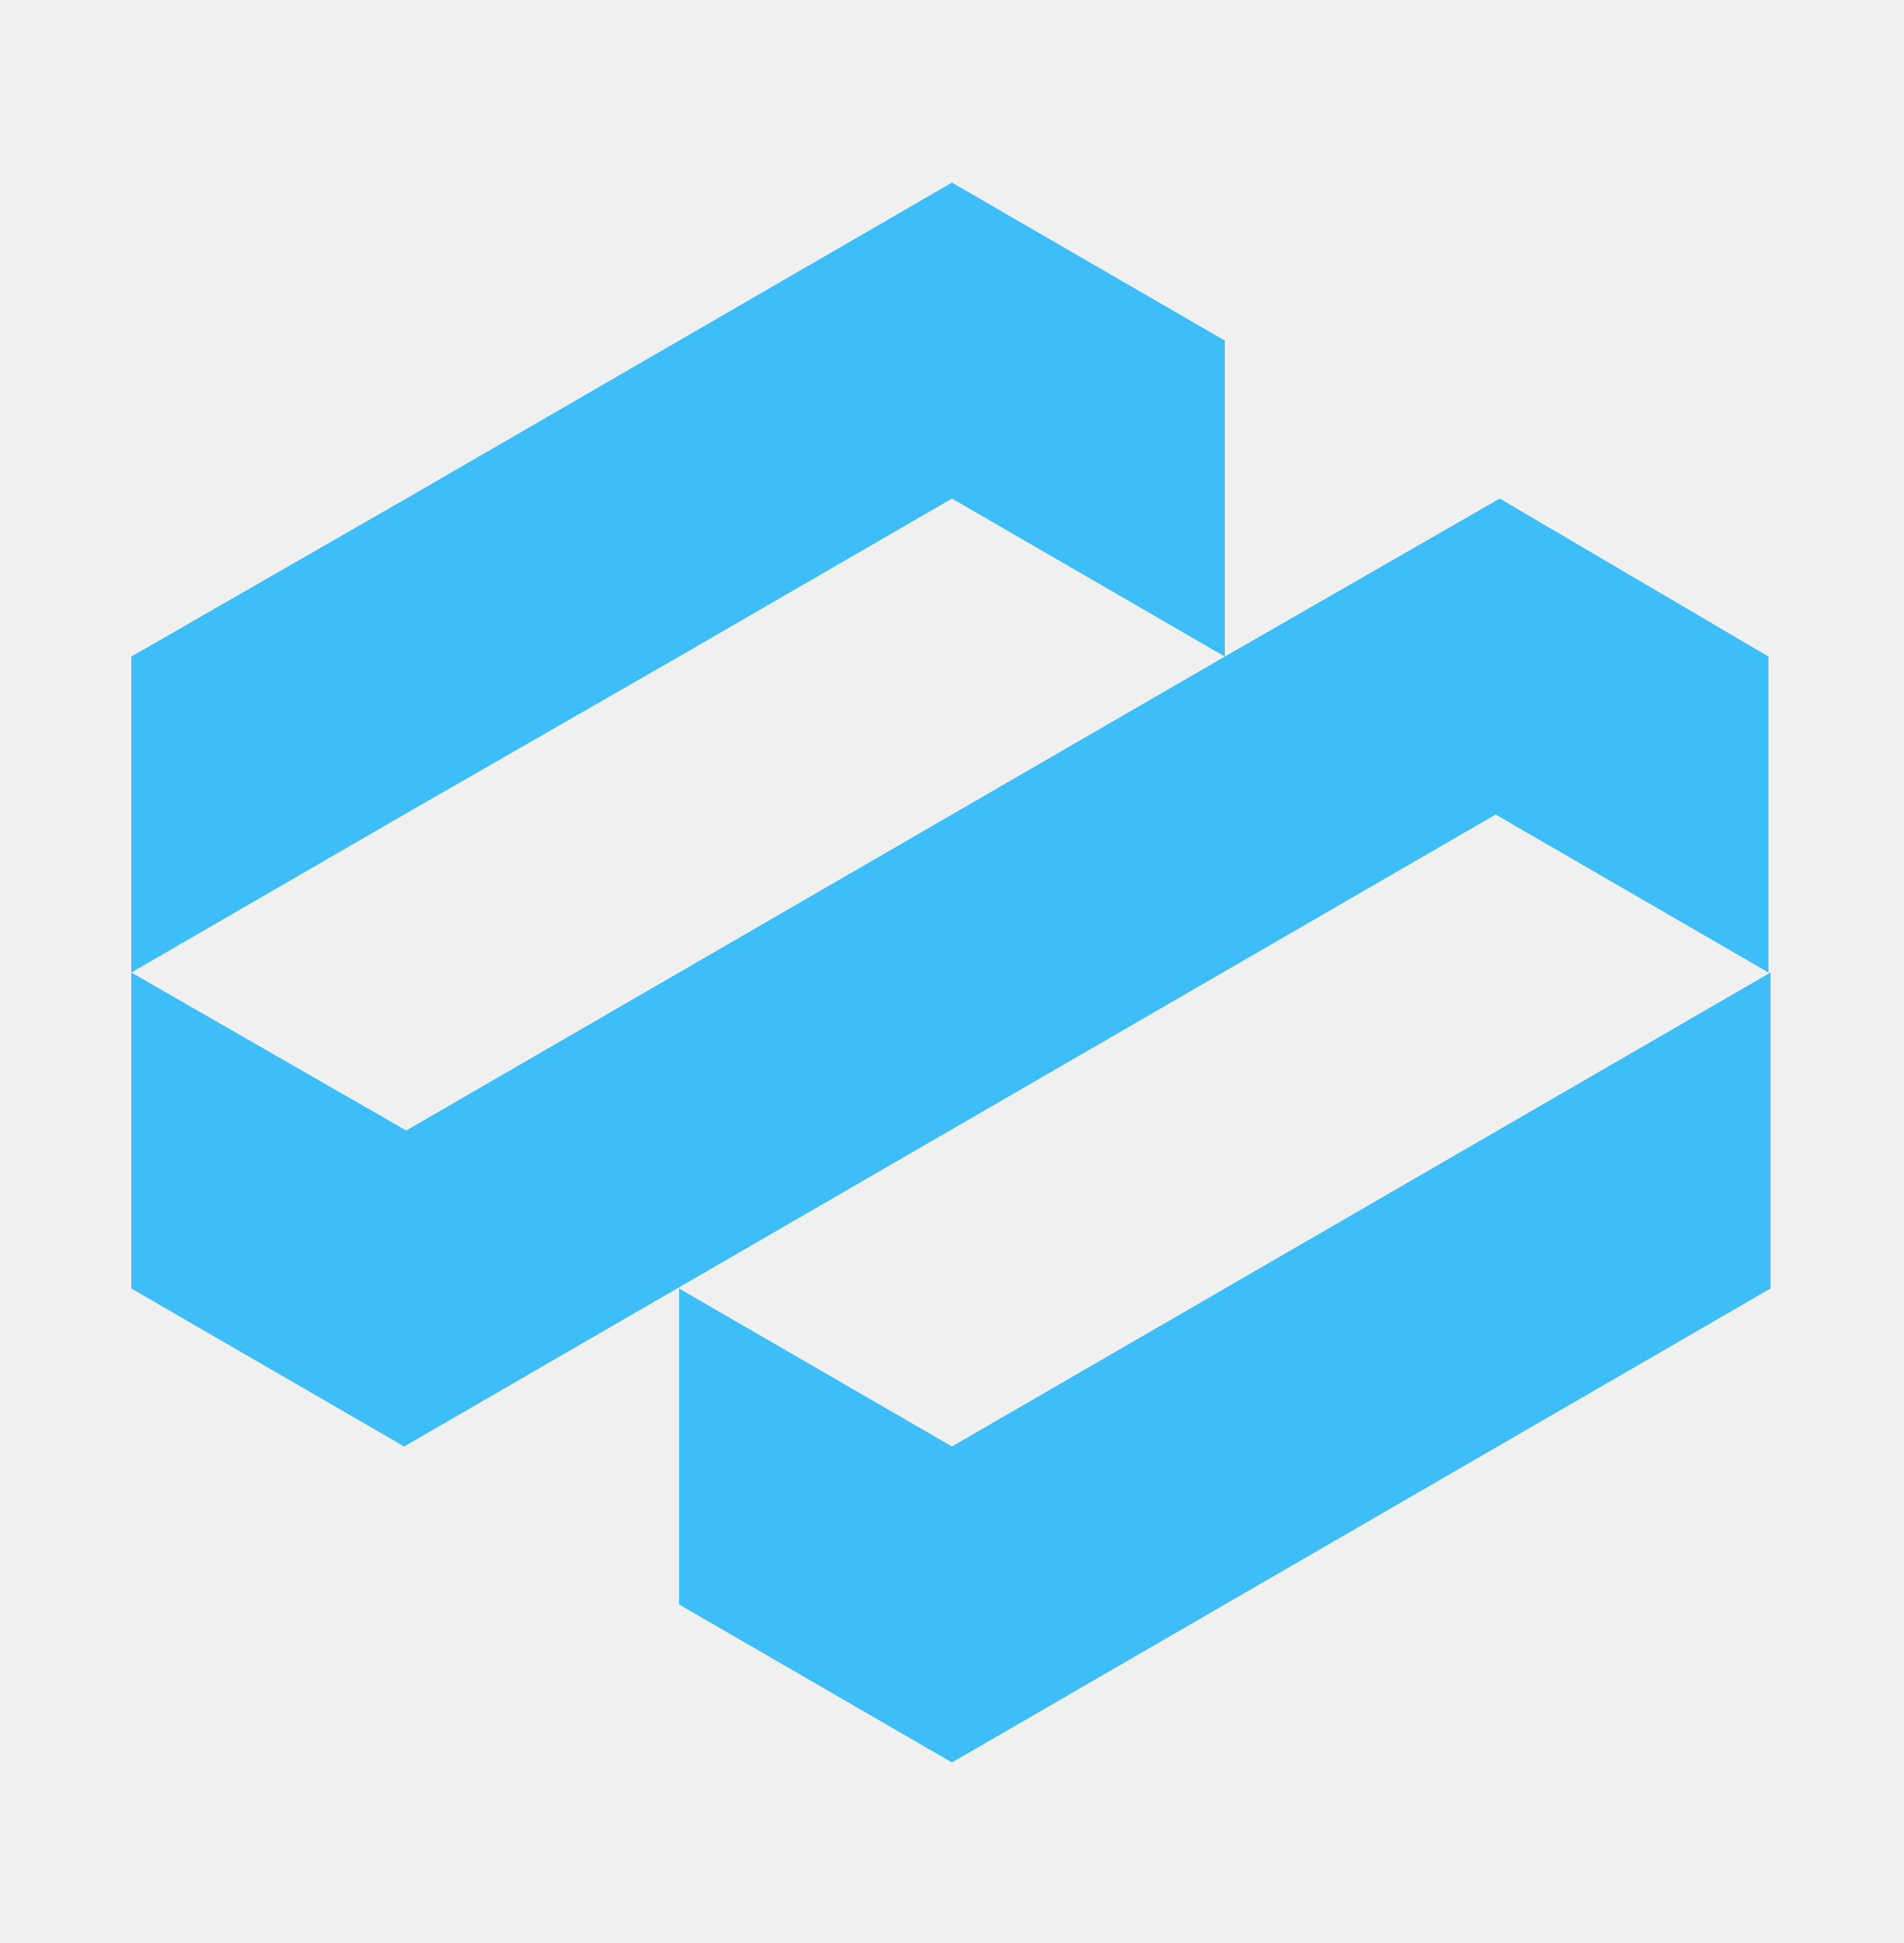
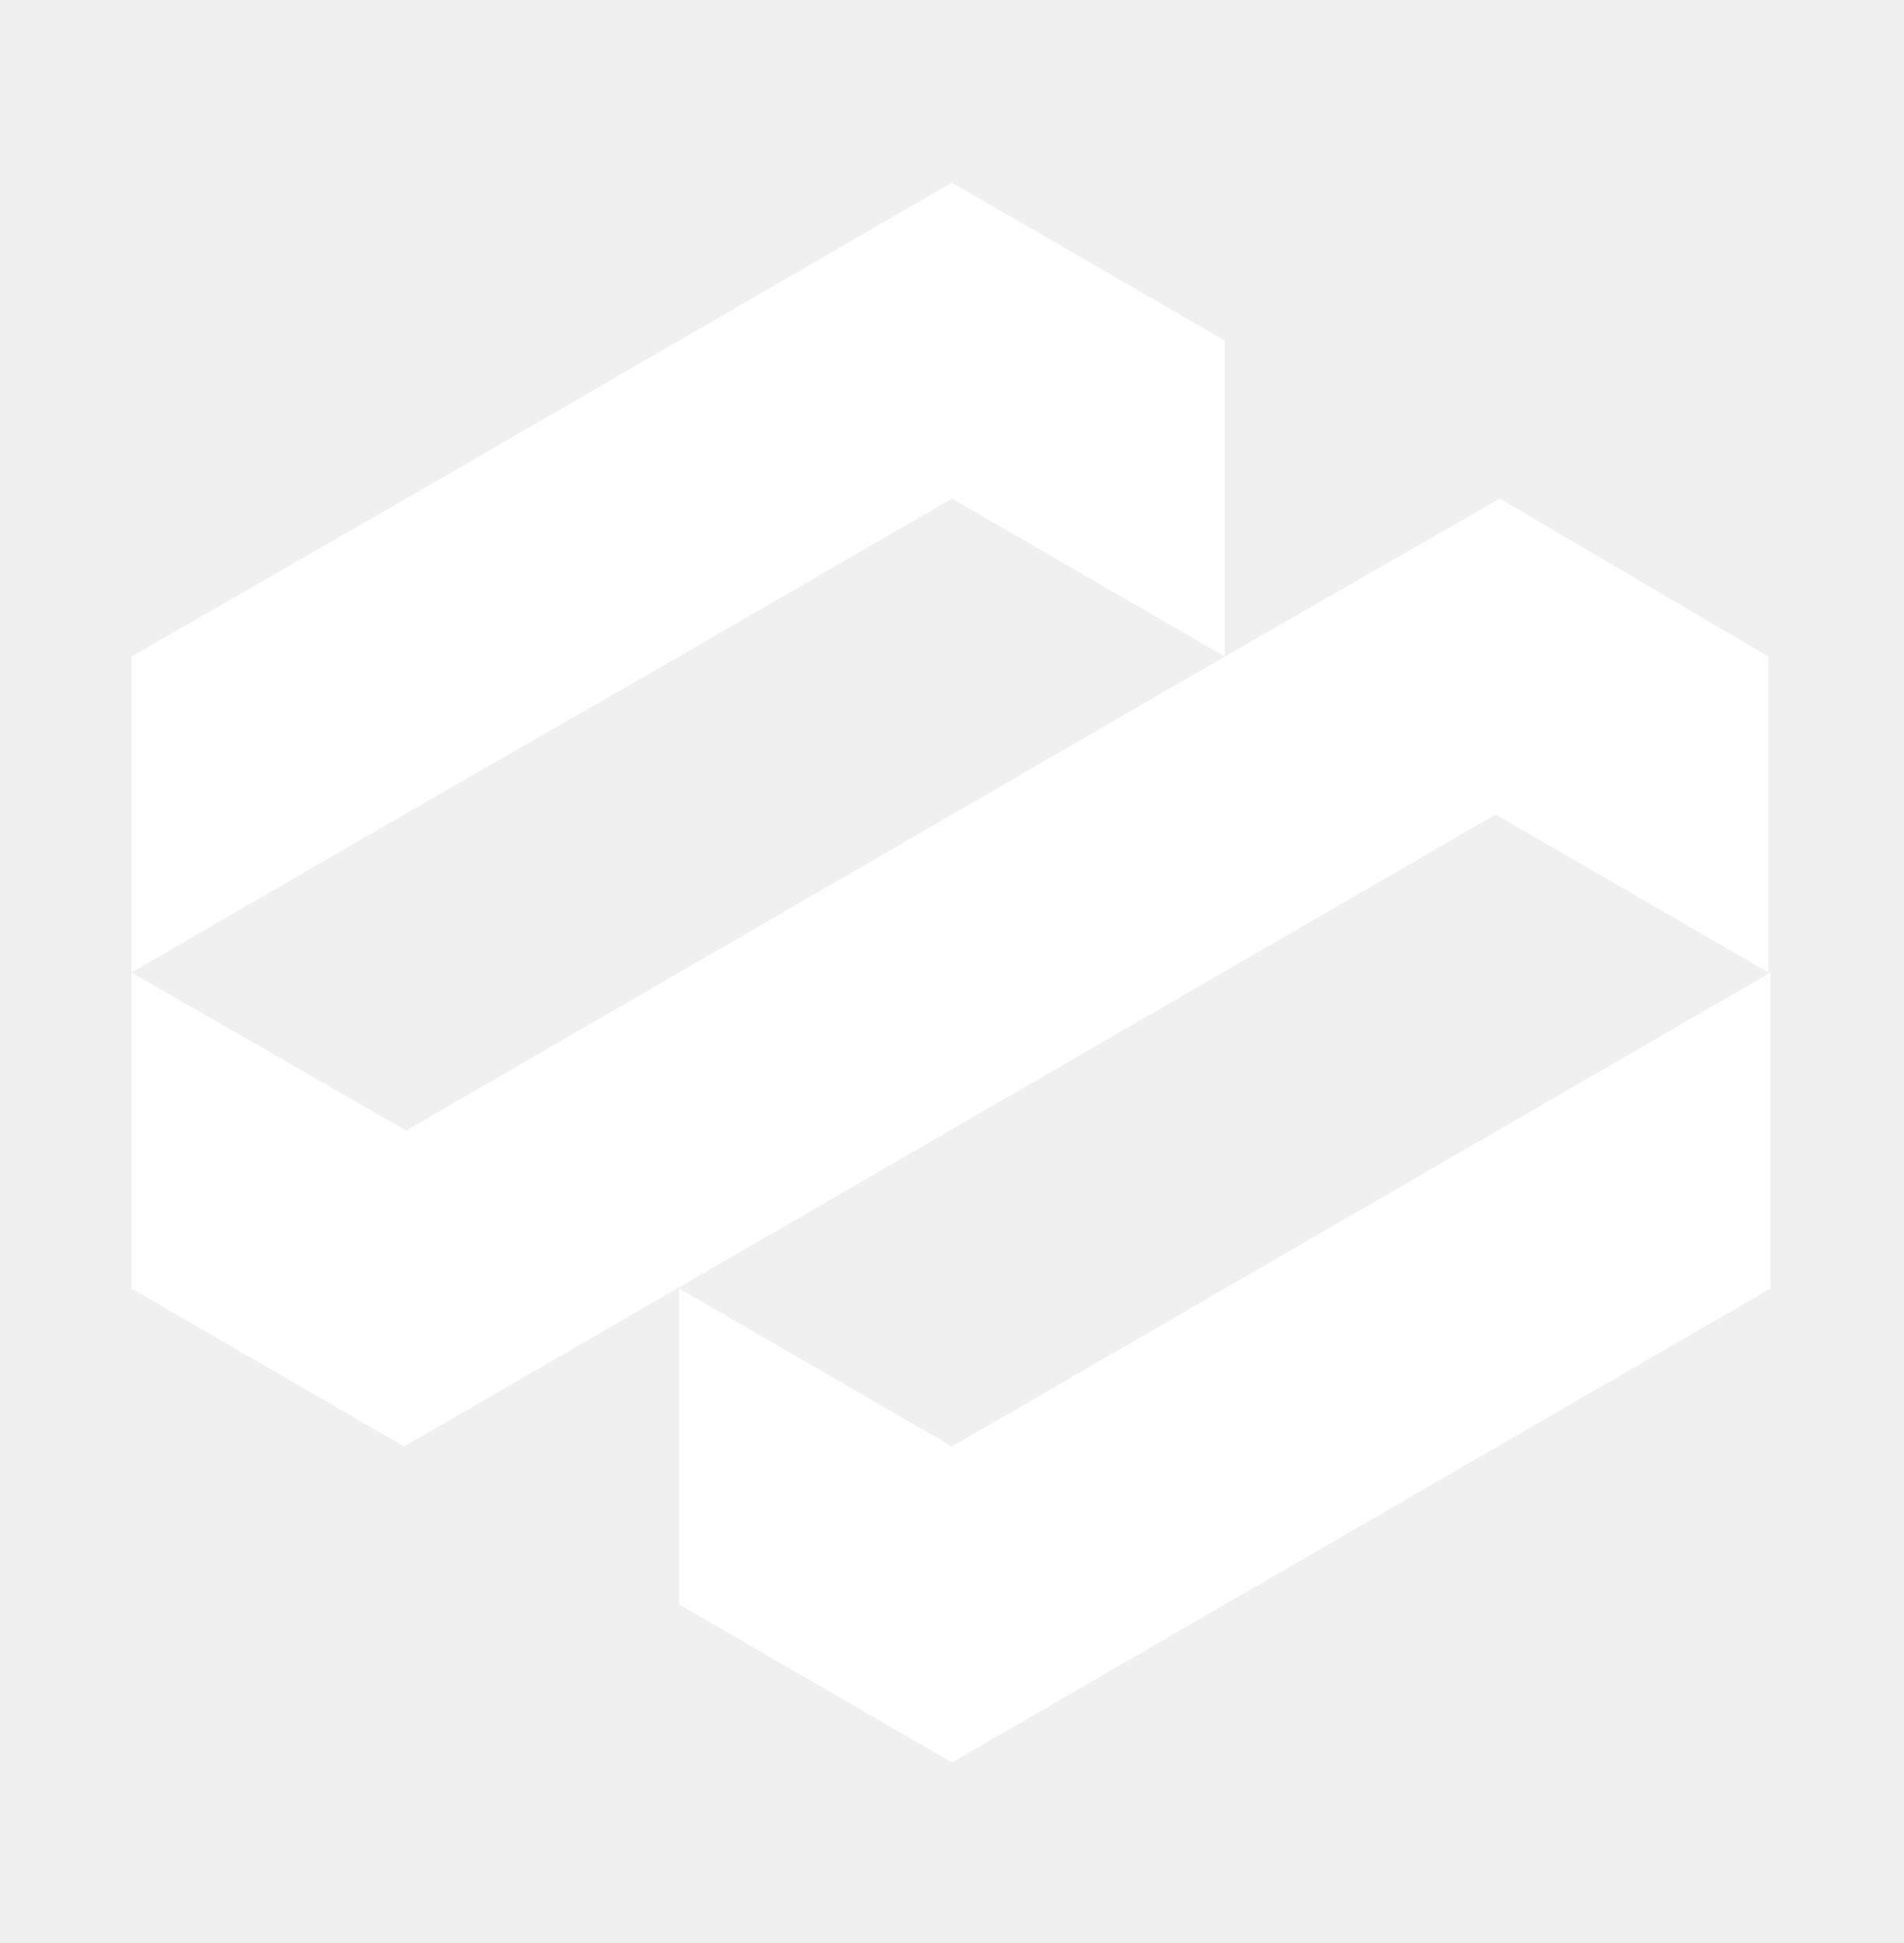
<svg xmlns="http://www.w3.org/2000/svg" version="1.1" id="Layer_1" x="0px" y="0px" viewBox="0 0 92.8 94.7" style="enable-background:new 0 0 92.8 94.7;" xml:space="preserve">
  <style type="text/css">
- 	.st0{fill:#3DBEF9;}
+ 	.st0{fill:#ffffff;}
</style>
  <g>
    <path class="st0" d="M73.1,24.3L59.7,32l-13.3,7.7l-13.3,7.7l-13.3,7.7L6.4,47.4v15.4l13.3,7.7l13.3-7.7l13.3-7.7l13.3-7.7   l13.3-7.7l13.3,7.7V32L73.1,24.3z" />
    <path class="st0" d="M33.1,32l13.3-7.7L59.7,32V16.6L46.4,8.9l-13.3,7.7l-13.3,7.7L6.4,32v15.4l13.3-7.7L33.1,32z" />
    <path class="st0" d="M59.7,62.8l-13.3,7.7l-13.3-7.7v15.4l13.3,7.7l13.3-7.7l13.3-7.7l13.3-7.7V47.4l-13.3,7.7L59.7,62.8z" />
  </g>
</svg>
